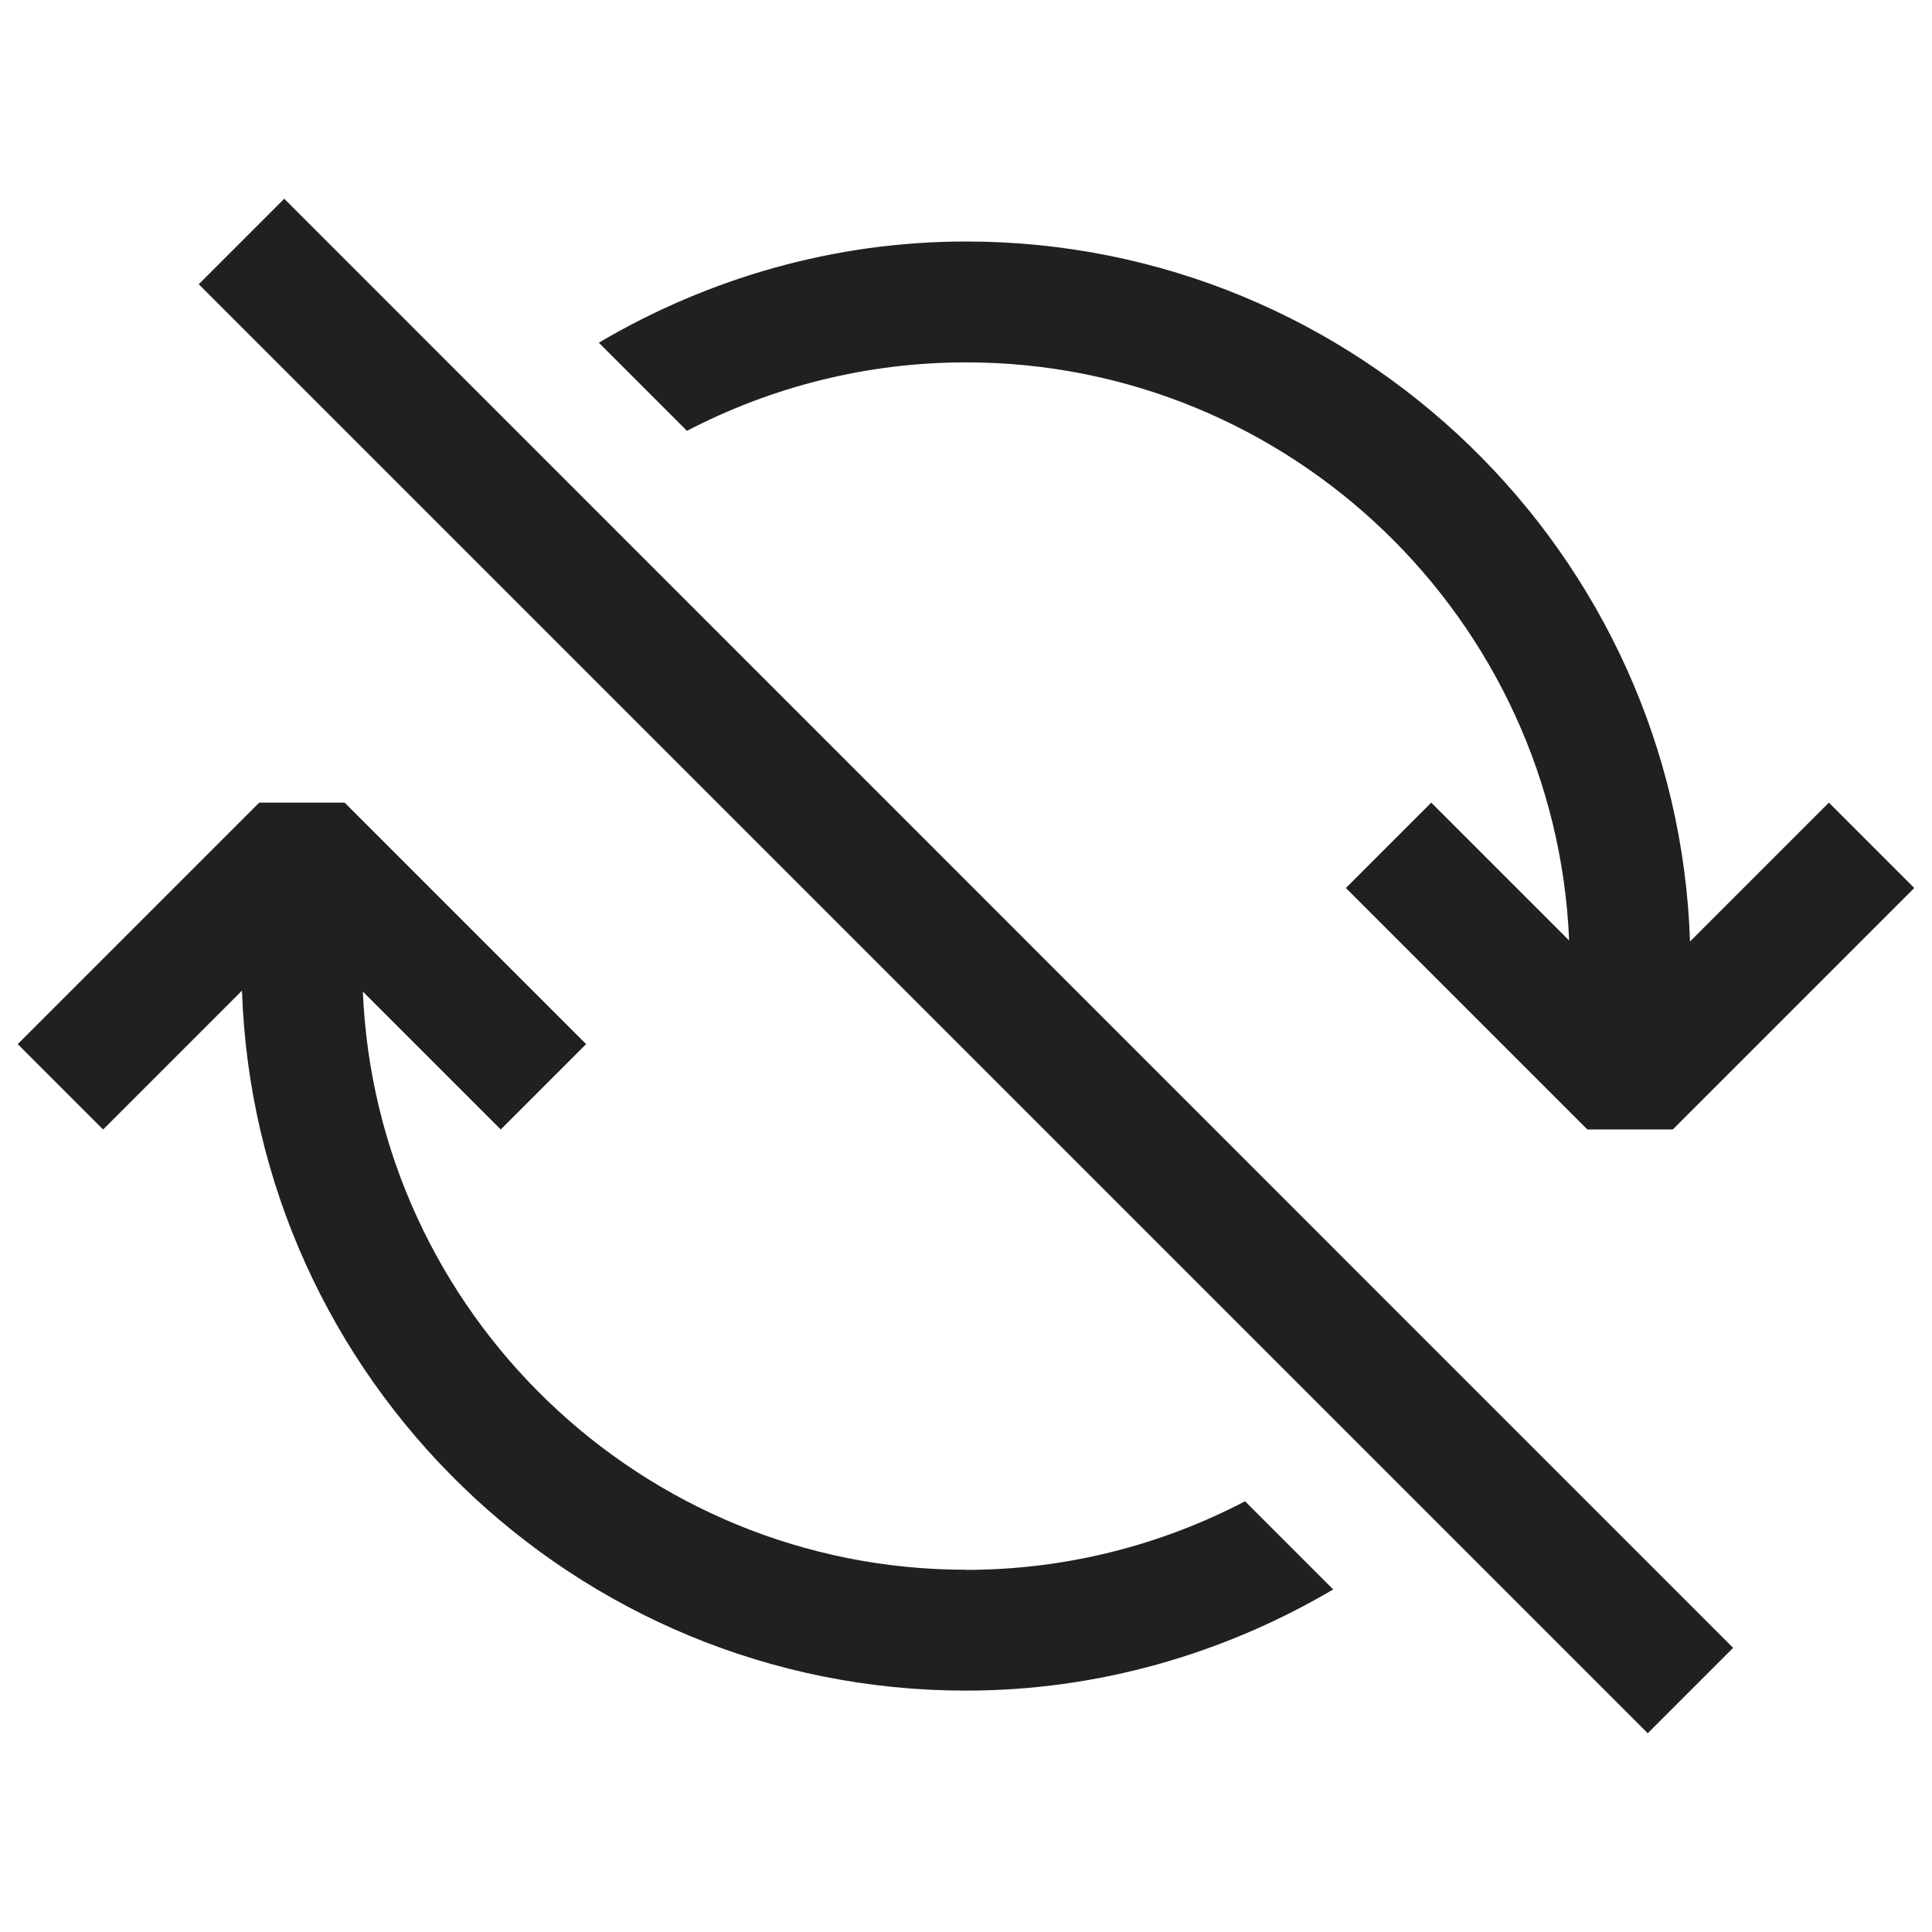
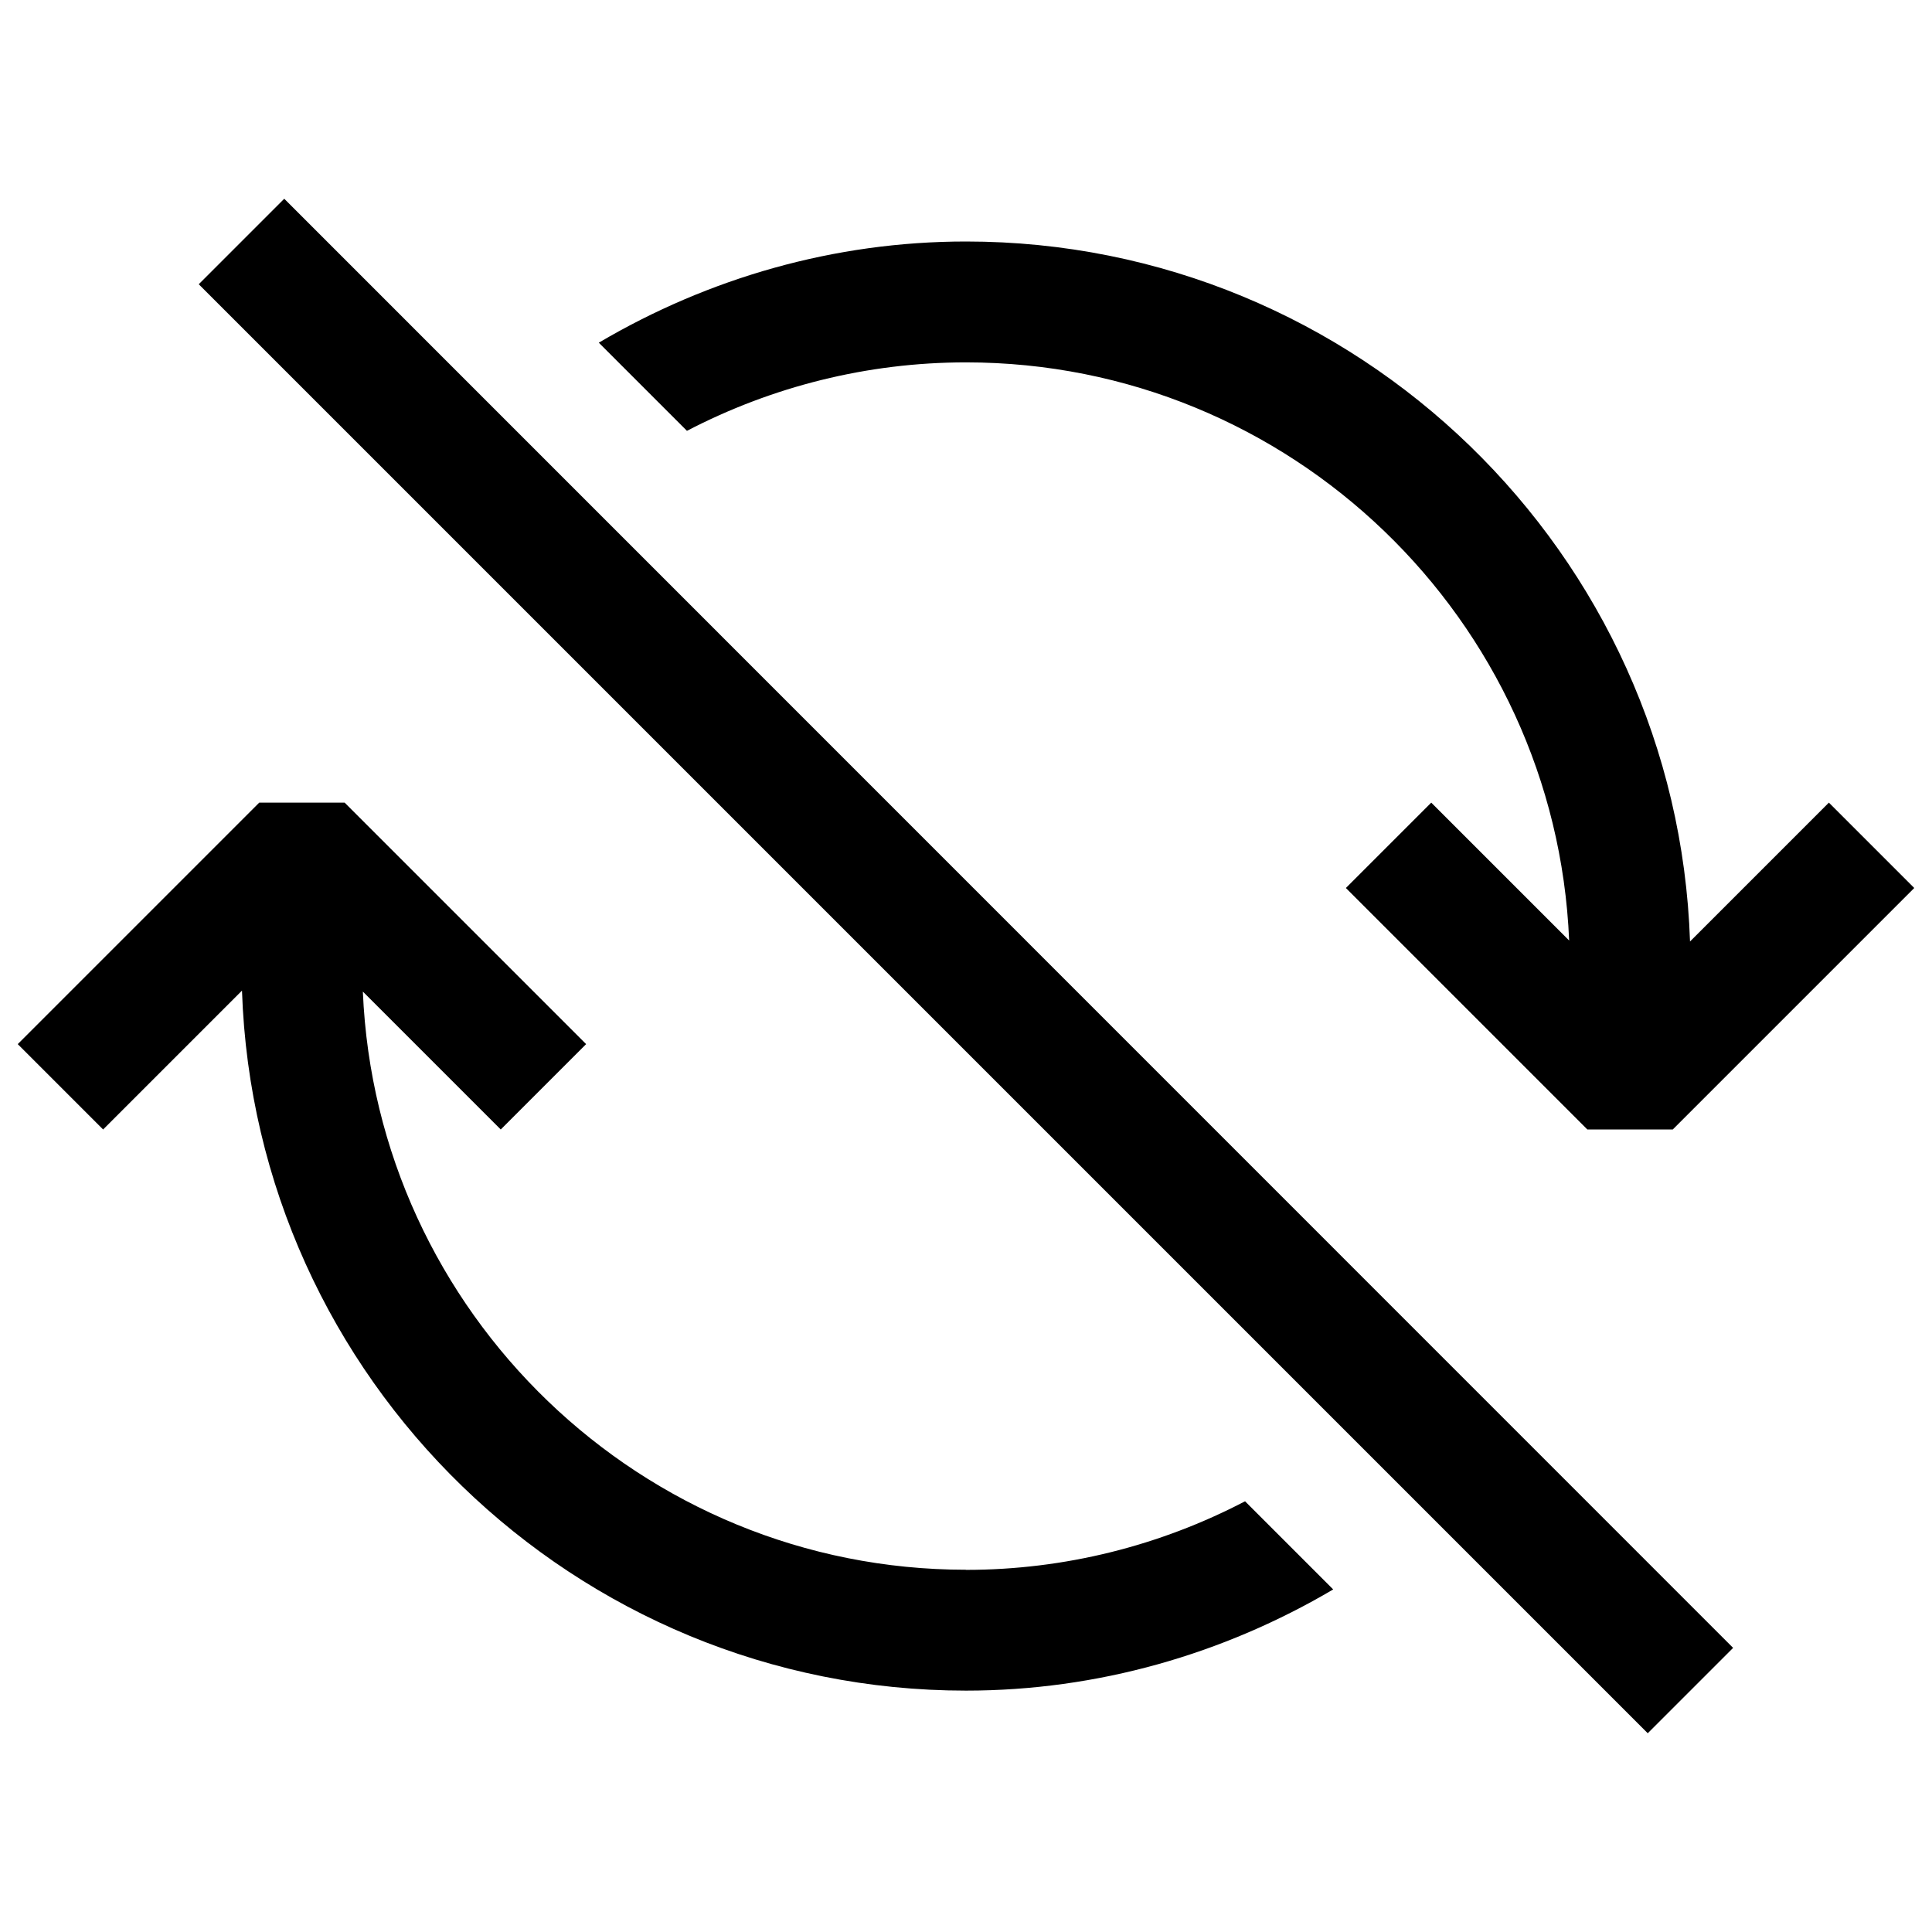
- <svg xmlns="http://www.w3.org/2000/svg" width="16" height="16" viewBox="0 0 16 16" fill="none">
-   <path d="M5.689 3.568L4.959 2.838C5.868 2.302 6.91 2 8 2C11.241 2 13.889 4.582 13.996 7.797L15.146 6.647L15.853 7.354L13.853 9.354H13.146L11.146 7.354L11.853 6.647L12.995 7.789C12.884 5.13 10.686 3.001 8 3.001C7.181 3.001 6.392 3.202 5.689 3.568ZM8 13C5.314 13 3.116 10.871 3.005 8.212L4.147 9.354L4.854 8.647L2.854 6.647H2.147L0.147 8.647L0.854 9.354L2.004 8.204C2.112 11.419 4.76 14.001 8 14.001C9.089 14.001 10.132 13.699 11.041 13.163L10.311 12.433C9.608 12.8 8.819 13.001 8 13.001V13ZM1.646 2.354L13.646 14.354L14.353 13.647L2.354 1.646L1.647 2.353L1.646 2.354Z" fill="#202020" />
+ <svg xmlns="http://www.w3.org/2000/svg" width="16" height="16" viewBox="0 0 16 16" fill="currentColor">
+   <path d="M5.689 3.568L4.959 2.838C5.868 2.302 6.91 2 8 2C11.241 2 13.889 4.582 13.996 7.797L15.146 6.647L15.853 7.354L13.853 9.354H13.146L11.146 7.354L11.853 6.647L12.995 7.789C12.884 5.13 10.686 3.001 8 3.001C7.181 3.001 6.392 3.202 5.689 3.568ZM8 13C5.314 13 3.116 10.871 3.005 8.212L4.147 9.354L4.854 8.647L2.854 6.647H2.147L0.147 8.647L0.854 9.354L2.004 8.204C2.112 11.419 4.76 14.001 8 14.001C9.089 14.001 10.132 13.699 11.041 13.163L10.311 12.433C9.608 12.8 8.819 13.001 8 13.001V13ZM1.646 2.354L13.646 14.354L14.353 13.647L2.354 1.646L1.647 2.353L1.646 2.354Z" />
</svg>
